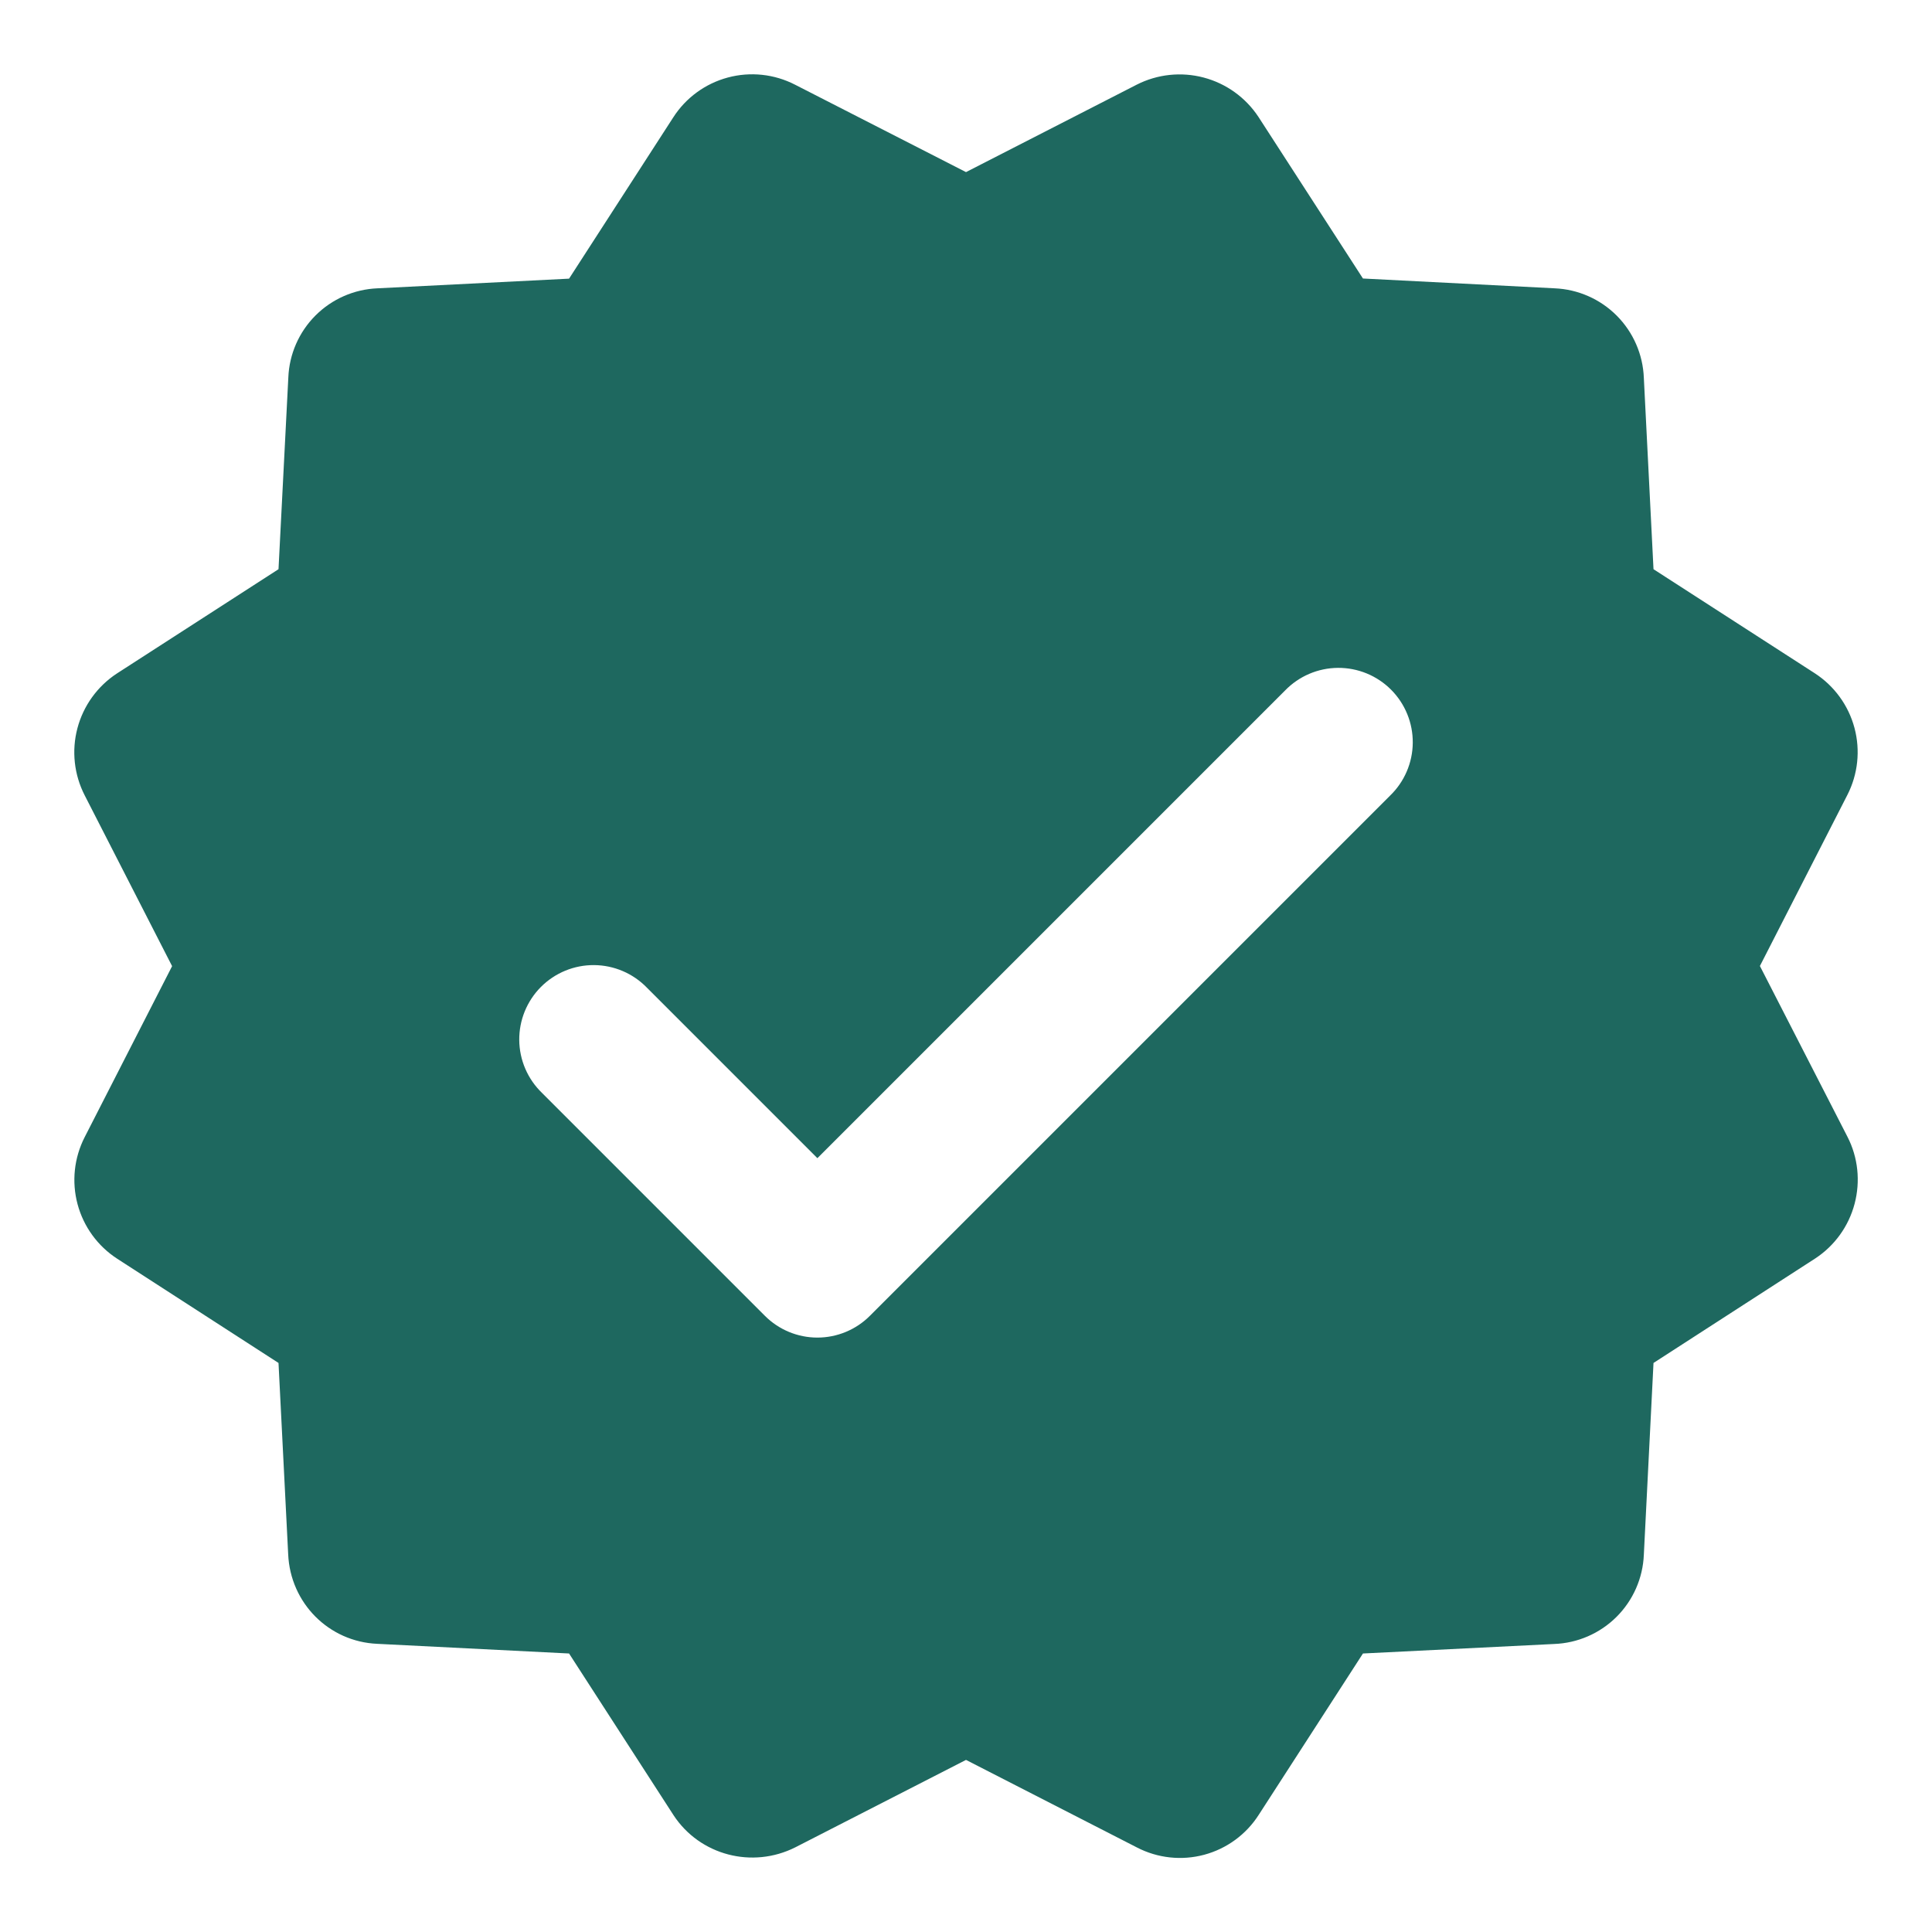
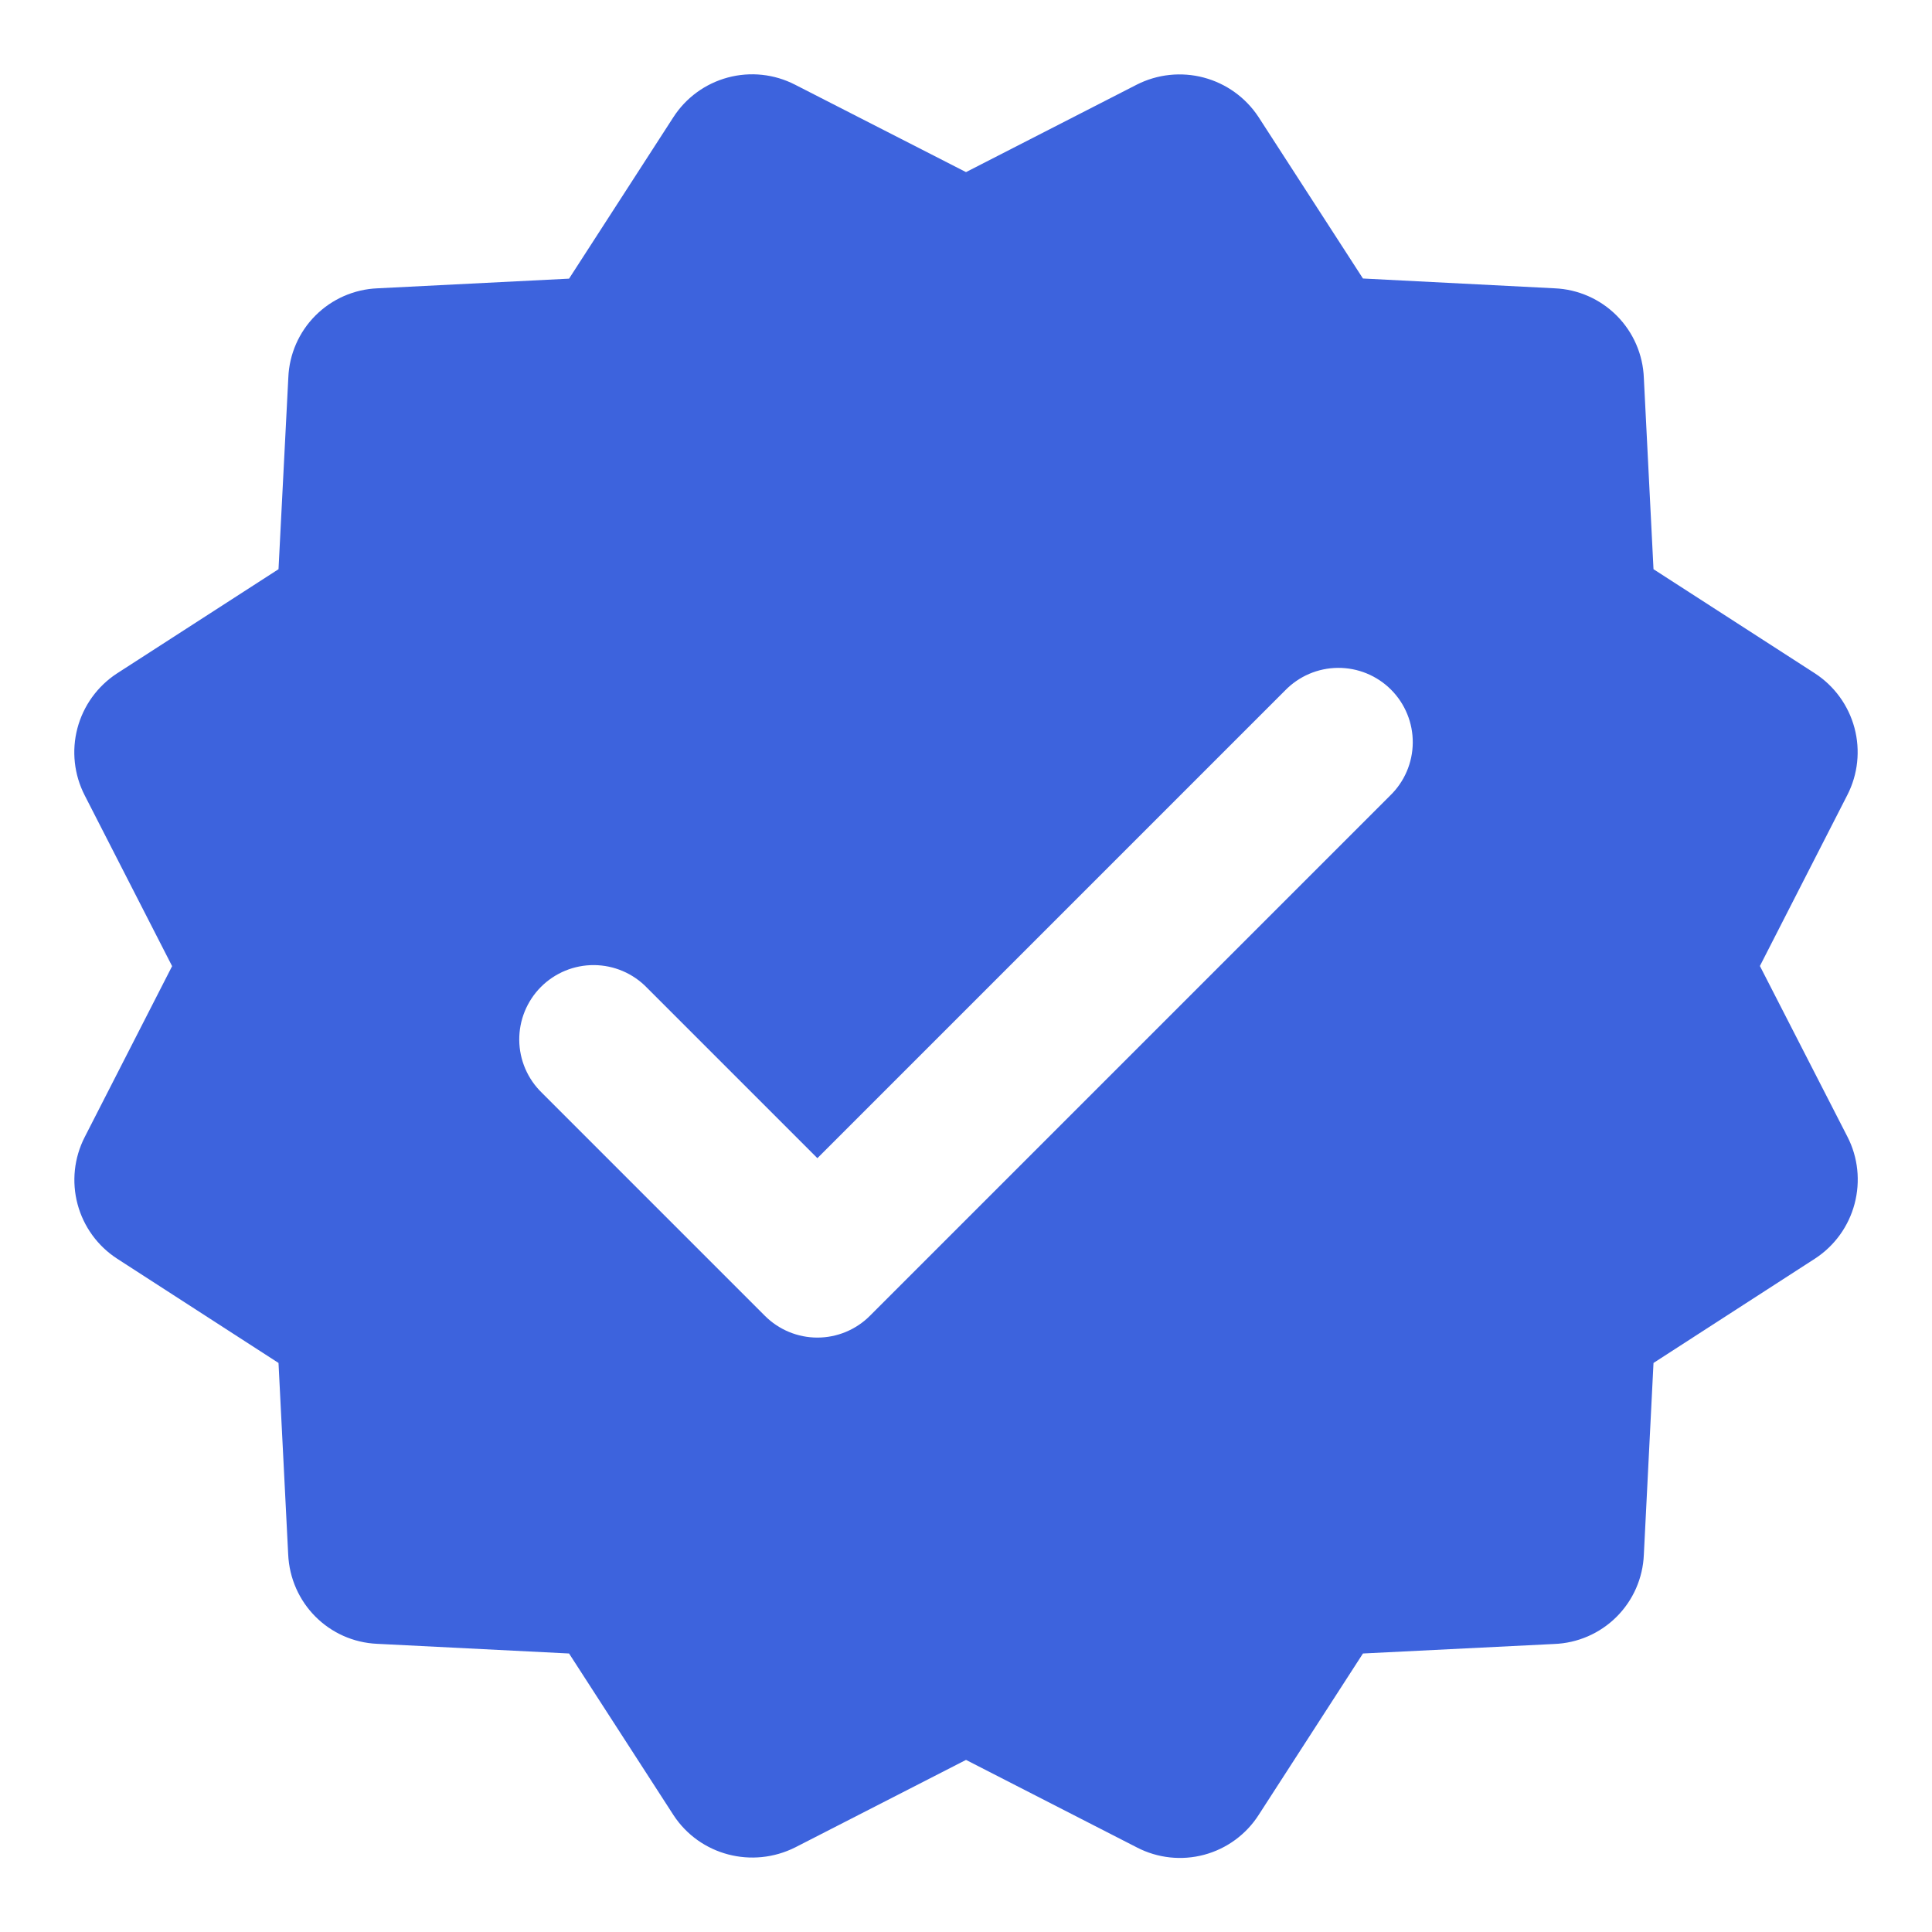
<svg xmlns="http://www.w3.org/2000/svg" width="160" height="160" viewBox="0 0 160 160" fill="none">
-   <path fill-rule="evenodd" clip-rule="evenodd" d="M115.114 65.896L72.038 108.973C71.467 109.544 70.79 109.996 70.044 110.305C69.299 110.614 68.5 110.773 67.693 110.773C66.886 110.773 66.087 110.614 65.341 110.305C64.596 109.996 63.919 109.544 63.348 108.973L44.887 90.511C44.298 89.944 43.829 89.266 43.505 88.515C43.181 87.765 43.011 86.958 43.002 86.141C42.994 85.324 43.149 84.513 43.457 83.756C43.766 83 44.221 82.312 44.798 81.733C45.375 81.155 46.062 80.697 46.818 80.386C47.573 80.076 48.383 79.919 49.201 79.925C50.018 79.931 50.825 80.1 51.577 80.421C52.328 80.742 53.008 81.21 53.576 81.797L67.693 95.915L106.425 57.182C106.994 56.595 107.674 56.127 108.425 55.806C109.176 55.484 109.984 55.316 110.801 55.31C111.618 55.304 112.428 55.461 113.184 55.771C113.94 56.082 114.626 56.539 115.203 57.118C115.78 57.697 116.236 58.384 116.544 59.141C116.853 59.898 117.007 60.708 116.999 61.525C116.991 62.342 116.82 63.15 116.496 63.9C116.173 64.65 115.703 65.329 115.114 65.896ZM152.998 94.142L145.748 80L152.985 65.846C153.866 64.129 154.078 62.147 153.58 60.282C153.082 58.417 151.909 56.804 150.29 55.755L136.936 47.139L136.136 31.299C136.063 29.36 135.263 27.52 133.895 26.144C132.526 24.769 130.69 23.959 128.751 23.877L112.874 23.065L104.222 9.686C103.163 8.078 101.548 6.916 99.686 6.423C97.824 5.93 95.846 6.141 94.13 7.016L80.001 14.253L65.847 7.016C64.129 6.131 62.143 5.918 60.277 6.419C58.411 6.919 56.798 8.097 55.755 9.723L47.127 23.077L31.262 23.877C29.329 23.956 27.496 24.759 26.128 26.127C24.76 27.495 23.956 29.328 23.878 31.262L23.065 47.139L9.675 55.779C8.064 56.836 6.901 58.452 6.41 60.315C5.919 62.178 6.135 64.157 7.016 65.871L14.253 80.012L7.016 94.166C6.136 95.882 5.925 97.863 6.423 99.725C6.921 101.588 8.093 103.199 9.711 104.246L23.065 112.874L23.865 128.702C24.038 132.763 27.238 135.963 31.25 136.135L47.127 136.935L55.779 150.326C57.958 153.649 62.302 154.782 65.871 152.985L80.001 145.748L94.154 152.998C95.871 153.888 97.859 154.104 99.726 153.603C101.594 153.102 103.207 151.92 104.247 150.29L112.874 136.935L128.702 136.148C130.645 136.078 132.49 135.278 133.869 133.907C135.247 132.535 136.057 130.694 136.136 128.751L136.936 112.874L150.327 104.222C151.937 103.167 153.1 101.554 153.59 99.692C154.081 97.831 153.878 95.853 152.998 94.142Z" fill="#1e685f" />
+   <path fill-rule="evenodd" clip-rule="evenodd" d="M115.114 65.896L72.038 108.973C71.467 109.544 70.79 109.996 70.044 110.305C69.299 110.614 68.5 110.773 67.693 110.773C66.886 110.773 66.087 110.614 65.341 110.305C64.596 109.996 63.919 109.544 63.348 108.973L44.887 90.511C44.298 89.944 43.829 89.266 43.505 88.515C43.181 87.765 43.011 86.958 43.002 86.141C42.994 85.324 43.149 84.513 43.457 83.756C43.766 83 44.221 82.312 44.798 81.733C45.375 81.155 46.062 80.697 46.818 80.386C47.573 80.076 48.383 79.919 49.201 79.925C50.018 79.931 50.825 80.1 51.577 80.421C52.328 80.742 53.008 81.21 53.576 81.797L67.693 95.915L106.425 57.182C106.994 56.595 107.674 56.127 108.425 55.806C109.176 55.484 109.984 55.316 110.801 55.31C111.618 55.304 112.428 55.461 113.184 55.771C113.94 56.082 114.626 56.539 115.203 57.118C115.78 57.697 116.236 58.384 116.544 59.141C116.853 59.898 117.007 60.708 116.999 61.525C116.991 62.342 116.82 63.15 116.496 63.9C116.173 64.65 115.703 65.329 115.114 65.896ZM152.998 94.142L145.748 80L152.985 65.846C153.866 64.129 154.078 62.147 153.58 60.282C153.082 58.417 151.909 56.804 150.29 55.755L136.936 47.139L136.136 31.299C136.063 29.36 135.263 27.52 133.895 26.144C132.526 24.769 130.69 23.959 128.751 23.877L112.874 23.065L104.222 9.686C103.163 8.078 101.548 6.916 99.686 6.423C97.824 5.93 95.846 6.141 94.13 7.016L80.001 14.253L65.847 7.016C64.129 6.131 62.143 5.918 60.277 6.419C58.411 6.919 56.798 8.097 55.755 9.723L47.127 23.077L31.262 23.877C29.329 23.956 27.496 24.759 26.128 26.127C24.76 27.495 23.956 29.328 23.878 31.262L23.065 47.139L9.675 55.779C8.064 56.836 6.901 58.452 6.41 60.315C5.919 62.178 6.135 64.157 7.016 65.871L14.253 80.012L7.016 94.166C6.136 95.882 5.925 97.863 6.423 99.725C6.921 101.588 8.093 103.199 9.711 104.246L23.065 112.874L23.865 128.702C24.038 132.763 27.238 135.963 31.25 136.135L47.127 136.935L55.779 150.326C57.958 153.649 62.302 154.782 65.871 152.985L80.001 145.748L94.154 152.998C95.871 153.888 97.859 154.104 99.726 153.603C101.594 153.102 103.207 151.92 104.247 150.29L112.874 136.935L128.702 136.148C130.645 136.078 132.49 135.278 133.869 133.907C135.247 132.535 136.057 130.694 136.136 128.751L136.936 112.874L150.327 104.222C151.937 103.167 153.1 101.554 153.59 99.692C154.081 97.831 153.878 95.853 152.998 94.142Z" fill="#3d63dd" />
</svg>
